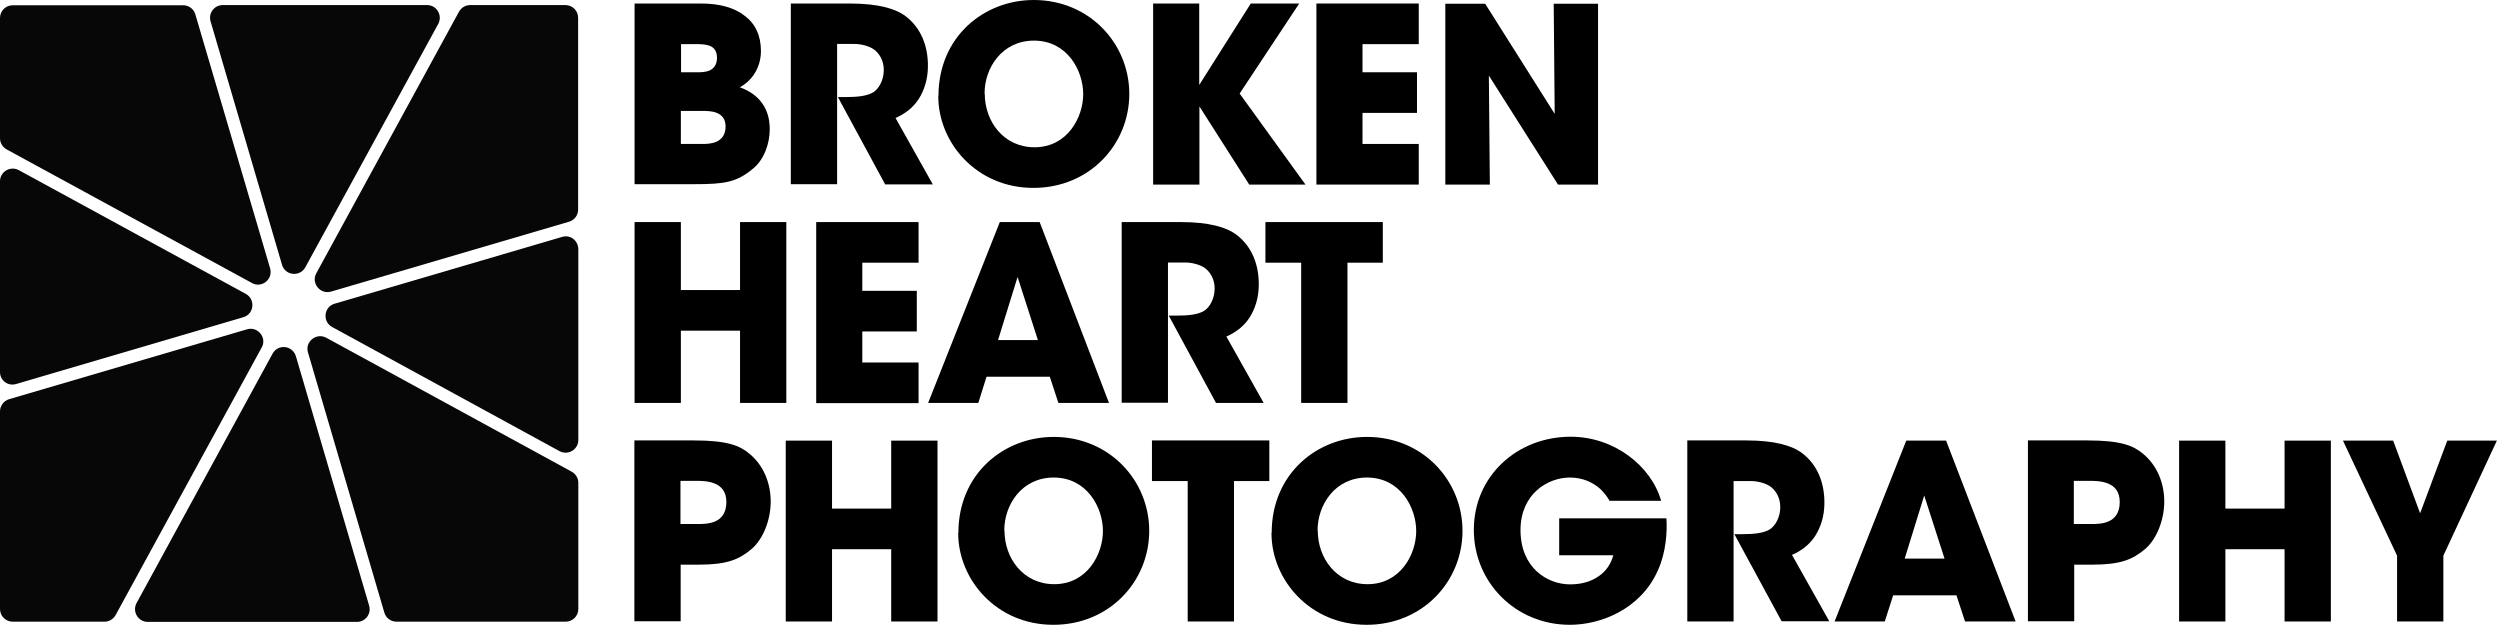
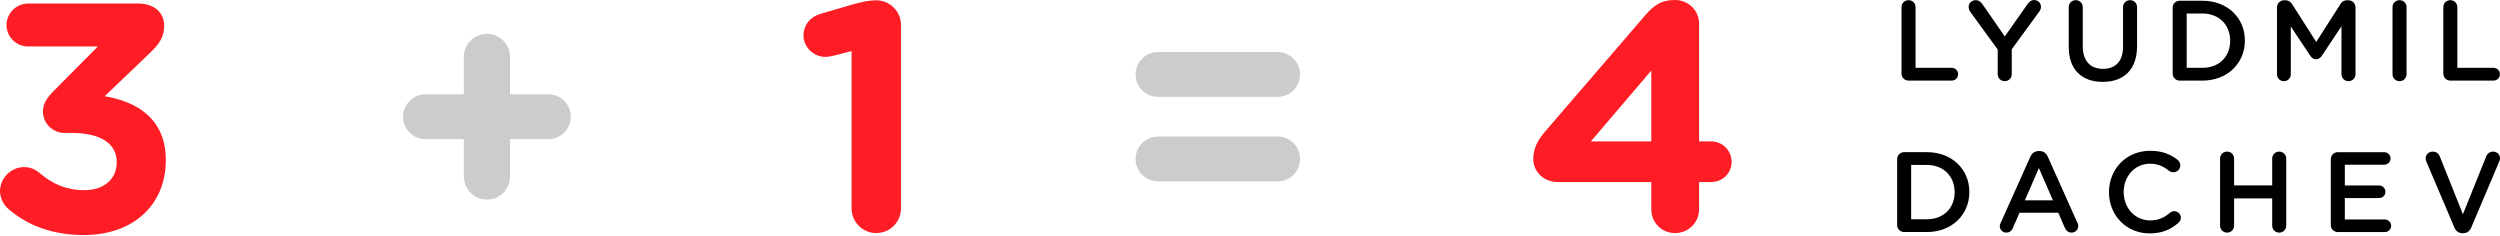
- <svg xmlns="http://www.w3.org/2000/svg" version="1.1" id="layout" x="0px" y="0px" viewBox="0 228.8 1280 320" enable-background="new 0 228.8 1280 320" xml:space="preserve">
+ <svg xmlns="http://www.w3.org/2000/svg" version="1.1" id="layout" x="0px" y="0px" viewBox="0 0 276.817 26.024" enable-background="new 0 0 276.817 26.024" xml:space="preserve">
  <g>
-     <path fill="#070707" d="M-715.3,531.5V491c0-5.1-5.9-7.9-9.8-4.6l-49.2,40.5c-4.3,3.6-1.8,10.6,3.8,10.6h49.2   C-718,537.5-715.3,534.8-715.3,531.5z" />
-     <path fill="#070707" d="M-848.3,416.1v115.4c0,3.3,2.7,6,6,6h37.8c1.4,0,2.8-0.5,3.8-1.4l83.2-69.1c1.4-1.1,2.2-2.8,2.2-4.6v-0.3   c0-2.5-1.5-4.7-3.9-5.6l-121.1-46C-844.1,409-848.3,411.9-848.3,416.1z" />
-     <path fill="#070707" d="M-773,415.7l-29.6-166.6c-0.5-2.9-3-5-5.9-5h-33.9c-3.3,0-6,2.7-6,6v142.2c0,2.5,1.5,4.7,3.8,5.6l63.5,24.4   C-776.7,424-772.2,420.3-773,415.7z" />
-     <path fill="#070707" d="M-792.1,251.3l17,95.9c0.8,4.6,6.3,6.5,9.8,3.5l47.9-40.5c1.3-1.1,2.1-2.8,2.1-4.6v-55.3c0-3.3-2.7-6-6-6   h-64.9C-790,244.2-792.8,247.6-792.1,251.3z" />
+     <path fill="#000000" d="M210.063,17.632c0-0.442,0.341-0.784,0.783-0.784h2.514c2.78,0,4.7,1.908,4.7,4.397v0.025   c0,2.489-1.92,4.422-4.7,4.422h-2.514c-0.442,0-0.783-0.341-0.783-0.783V17.632z M213.36,24.278c1.857,0,3.07-1.251,3.07-2.982   v-0.025c0-1.731-1.213-3.007-3.07-3.007h-1.744v6.014H213.36z" />
+     <path fill="#000000" d="M221.529,24.682l3.285-7.328c0.177-0.392,0.493-0.632,0.935-0.632h0.076c0.442,0,0.746,0.24,0.922,0.632   l3.285,7.328c0.063,0.114,0.088,0.228,0.088,0.329c0,0.417-0.316,0.745-0.733,0.745c-0.366,0-0.619-0.215-0.758-0.543l-0.72-1.655   h-4.296l-0.745,1.706c-0.126,0.316-0.392,0.493-0.72,0.493c-0.404,0-0.72-0.315-0.72-0.72   C221.428,24.922,221.465,24.808,221.529,24.682z M227.315,22.181l-1.554-3.576l-1.554,3.576H227.315z" />
+     <path fill="#000000" d="M233.52,21.296v-0.025c0-2.514,1.882-4.574,4.561-4.574c1.365,0,2.262,0.404,3.032,0.998   c0.165,0.126,0.304,0.341,0.304,0.619c0,0.43-0.341,0.758-0.771,0.758c-0.215,0-0.366-0.076-0.467-0.151   c-0.606-0.493-1.264-0.796-2.11-0.796c-1.681,0-2.918,1.39-2.918,3.121v0.025c0,1.731,1.225,3.133,2.918,3.133   c0.935,0,1.566-0.303,2.211-0.847c0.114-0.101,0.278-0.177,0.467-0.177c0.392,0,0.733,0.329,0.733,0.72   c0,0.24-0.114,0.429-0.253,0.556c-0.833,0.733-1.781,1.188-3.209,1.188C235.44,25.845,233.52,23.835,233.52,21.296z" />
+     <path fill="#000000" d="M245.82,17.557c0-0.43,0.341-0.771,0.783-0.771c0.43,0,0.771,0.341,0.771,0.771v2.969h4.22v-2.969   c0-0.43,0.341-0.771,0.771-0.771c0.442,0,0.783,0.341,0.783,0.771v7.429c0,0.43-0.341,0.771-0.783,0.771   c-0.43,0-0.771-0.341-0.771-0.771v-3.02h-4.22v3.02c0,0.43-0.341,0.771-0.771,0.771c-0.442,0-0.783-0.341-0.783-0.771V17.557z" />
+     <path fill="#000000" d="M258.081,24.91v-7.277c0-0.442,0.341-0.784,0.783-0.784h5.142c0.379,0,0.695,0.316,0.695,0.695   c0,0.392-0.316,0.695-0.695,0.695h-4.372v2.299h3.803c0.379,0,0.695,0.316,0.695,0.708c0,0.379-0.316,0.682-0.695,0.682h-3.803   v2.375h4.435c0.379,0,0.695,0.316,0.695,0.695c0,0.392-0.316,0.695-0.695,0.695h-5.205   C258.422,25.693,258.081,25.351,258.081,24.91z" />
+     <path fill="#000000" d="M271.764,25.187l-3.095-7.277c-0.05-0.114-0.088-0.228-0.088-0.366c0-0.417,0.341-0.758,0.783-0.758   c0.404,0,0.67,0.228,0.796,0.556l2.552,6.38l2.59-6.431c0.101-0.265,0.379-0.505,0.746-0.505c0.43,0,0.771,0.329,0.771,0.746   c0,0.114-0.038,0.24-0.076,0.328l-3.108,7.328c-0.164,0.392-0.455,0.632-0.897,0.632h-0.088   C272.219,25.819,271.928,25.579,271.764,25.187z" />
  </g>
-   <path fill="#070707" d="M-706.3,250.2v40.5c0,5.1,5.9,7.9,9.8,4.6l49.2-40.5c4.3-3.6,1.8-10.6-3.8-10.6h-49.2  C-703.6,244.2-706.3,246.9-706.3,250.2z" />
-   <path fill="#070707" d="M-573.2,365.6V250.2c0-3.3-2.7-6-6-6h-37.8c-1.4,0-2.8,0.5-3.8,1.4l-83.2,69.1c-1.4,1.1-2.2,2.8-2.2,4.6v0.3  c0,2.5,1.5,4.7,3.9,5.6l121.1,46C-577.4,372.7-573.2,369.8-573.2,365.6z" />
-   <path fill="#070707" d="M-648.6,366l29.6,166.6c0.5,2.9,3,5,5.9,5h33.9c3.3,0,6-2.7,6-6V389.3c0-2.5-1.5-4.7-3.8-5.6l-63.5-24.4  C-644.9,357.6-649.4,361.4-648.6,366z" />
-   <path fill="#070707" d="M-629.5,530.4l-17-95.9c-0.8-4.6-6.3-6.5-9.8-3.5l-47.9,40.5c-1.3,1.1-2.1,2.8-2.1,4.6v55.3c0,3.3,2.7,6,6,6  h64.9C-631.6,537.5-628.8,534.1-629.5,530.4z" />
-   <path fill="#070707" d="M-700.6,442.1l-47.5-15.6c-2-0.7-3.6-2.4-4-4.5l-10.2-49c-0.4-2.1,0.3-4.3,1.9-5.7l37.3-33.4  c1.6-1.4,3.8-1.9,5.9-1.2l47.5,15.6c2,0.7,3.6,2.4,4,4.5l10.2,49c0.4,2.1-0.3,4.3-1.9,5.7l-37.3,33.4  C-696.3,442.3-698.5,442.8-700.6,442.1z" />
-   <path fill="#070707" d="M-408.2,61.3l-37.4-15.5c-4.7-1.9-9.5,2.4-8,7.3l18.5,60.9c1.6,5.4,9.1,5.8,11.3,0.6l18.9-45.4  C-403.7,66-405.2,62.5-408.2,61.3z" />
-   <path fill="#070707" d="M-557.5,152.6l107.3,42.3c3.1,1.2,6.6-0.3,7.8-3.4l13.9-35.2c0.5-1.3,0.6-2.7,0.1-4.1l-33.8-102.8  c-0.6-1.7-1.8-3.1-3.5-3.7l-0.2-0.1c-2.3-0.9-5-0.3-6.6,1.5l-87.2,95.8C-562.6,146.1-561.4,151-557.5,152.6z" />
-   <path fill="#070707" d="M-477.9,34.7L-642.5-4.4c-2.8-0.7-5.7,0.8-6.9,3.4l-13.5,31.1c-1.3,3,0.1,6.6,3.1,7.9l130.4,56.6  c2.3,1,4.9,0.5,6.7-1.3l47.6-48.5C-471.7,41.4-473.3,35.8-477.9,34.7z" />
-   <path fill="#070707" d="M-569.4-5.2l90.9,34.9c4.3,1.7,8.8-2,8.1-6.6l-10-62c-0.3-1.7-1.3-3.3-2.8-4.2l-47.4-28.6  c-2.8-1.7-6.5-0.8-8.2,2l-33.5,55.6C-574.3-10.7-572.9-6.5-569.4-5.2z" />
-   <path fill="#070707" d="M-436.3-96.3v40.5c0,5.1,5.9,7.9,9.8,4.6l49.2-40.5c4.3-3.6,1.8-10.6-3.8-10.6h-49.2  C-433.6-102.3-436.3-99.6-436.3-96.3z" />
-   <path fill="#070707" d="M-349.9-59l-96-63.9c-2.8-1.8-6.5-1.1-8.3,1.7l-21,31.5c-0.8,1.2-1.1,2.6-1,4l11.4,107.6  c0.2,1.8,1.2,3.4,2.6,4.4l0.2,0.1c2.1,1.4,4.8,1.3,6.8-0.1l105.4-75.3C-346.3-51.6-346.4-56.7-349.9-59z" />
-   <path fill="#070707" d="M-450.2,39.3l156.7,63.8c2.7,1.1,5.8,0.1,7.3-2.4l18.1-28.7c1.8-2.8,0.9-6.5-1.9-8.3l-120.3-75.8  c-2.1-1.3-4.8-1.2-6.8,0.3l-54.5,40.7C-455.3,31.7-454.5,37.5-450.2,39.3z" />
-   <path fill="#070707" d="M-251.9,227.9l-17-95.9c-0.8-4.6-6.3-6.5-9.8-3.5l-47.9,40.5c-1.3,1.1-2.1,2.8-2.1,4.6V229c0,3.3,2.7,6,6,6  h64.9C-254,235-251.2,231.6-251.9,227.9z" />
  <g>
    <g>
-       <g>
-         <path fill="#070707" d="M287.8,350.1l-116.5,34.2c-5.5,1.6-6.3,9.1-1.3,11.9l116.5,63.6c4.3,2.3,9.6-0.8,9.6-5.7v-97.8     C296,351.9,291.9,348.8,287.8,350.1z" />
-         <path fill="#070707" d="M8.3,425.4l116.3-34.2c5.5-1.6,6.3-9.1,1.3-11.9L9.6,315.9c-4.3-2.3-9.6,0.8-9.6,5.7v97.7     C0,423.6,4.1,426.7,8.3,425.4z" />
-         <path fill="#070707" d="M169.5,378.1l121.9-35.8c2.7-0.8,4.6-3.3,4.6-6.2v-98.2c0-3.6-2.9-6.5-6.5-6.5h-48.8     c-2.4,0-4.5,1.3-5.7,3.4l-73.1,134C159.2,373.8,164,379.7,169.5,378.1z" />
-         <path fill="#070707" d="M0,439.4v101.2c0,3.6,2.9,6.5,6.5,6.5h47c2.4,0,4.5-1.3,5.7-3.4l74.8-137c2.8-5-2-10.9-7.5-9.3L4.6,433.2     C1.9,434,0,436.6,0,439.4z" />
-         <path fill="#070707" d="M157.7,409.3l39.1,133.2c0.8,2.7,3.3,4.6,6.2,4.6h86.6c3.6,0,6.5-2.9,6.5-6.5v-64.6     c0-2.4-1.3-4.5-3.4-5.7l-125.7-68.6C161.9,399,156,403.8,157.7,409.3z" />
-         <path fill="#070707" d="M138.3,366.2L100,236.1c-0.8-2.7-3.3-4.6-6.2-4.6H6.5c-3.6,0-6.5,2.9-6.5,6.5v61.6c0,2.4,1.3,4.5,3.4,5.7     L129,373.7C134,376.5,139.9,371.8,138.3,366.2z" />
-         <path fill="#070707" d="M139.6,409.8L69.9,537.6c-2.3,4.3,0.8,9.6,5.7,9.6h107.2c4.3,0,7.4-4.1,6.2-8.3l-37.5-127.7     C149.8,405.6,142.4,404.8,139.6,409.8z" />
-         <path fill="#070707" d="M107.8,239.7l36.6,124.7c1.6,5.5,9.1,6.3,11.9,1.3L224.4,241c2.3-4.3-0.8-9.6-5.7-9.6H114     C109.7,231.4,106.6,235.6,107.8,239.7z" />
-       </g>
-     </g>
-     <g>
-       <path d="M324.9,230.6h34c9.5,0,17.1,2.1,22.4,6.3c5.4,4,8.3,10.1,8.3,18c0,7.1-3.3,14.4-10.8,18.6c14.9,5.3,15.3,17.6,15.3,21.5    c0,7.4-2.9,15.5-8.5,20.1c-8.5,7.1-14.6,8-30.3,8h-30.4V230.6z M348.6,265.8h8.4c1.6,0,4.1,0,6.3-0.9c2.1-1,3.8-2.9,3.8-6.5    c0-3.5-1.6-5.3-3.6-6.1s-4.5-0.9-6.4-0.9h-8.4V265.8z M348.6,302.5h11.1c1.5,0,4.5,0,7-1.1c2.6-1.1,4.8-3.4,4.8-7.8c0-4-2-6-4.5-7    c-2.4-1-5.4-1-7.3-1h-11.1V302.5z" />
-       <path d="M404.8,230.6h30.3c14.5,0,23.5,2.6,28.7,6.6c7.8,6,11.3,15.1,11.3,25.3c0,7.1-2,12.6-4.6,16.8c-3.1,4.9-7.6,8-12,9.9    l19.1,34h-24.4l-24.2-44.7h3.9c6,0,11.1-0.5,14.3-2.5c2.9-1.9,5.3-6.3,5.3-11.4c0-4.9-2.4-8.8-5.5-10.8c-2.6-1.6-6.4-2.5-9.6-2.5    h-8.8v71.8h-23.7V230.6z" />
-       <path d="M480.5,277.9c0-30.3,23.3-49.1,48.8-49.1c28.5,0,48.9,22.3,48.9,48.1c0,25.8-20.3,48.1-49.1,48.1    c-29.2,0-48.7-23.2-48.7-46.9V277.9z M504.2,276.8c0,14.1,9.6,27.4,25.5,27.4c16.8,0,24.9-15.3,24.9-27.2c0-12-8.1-27.4-25.2-27.4    c-16.4,0-25.3,14-25.3,27V276.8z" />
-       <path d="M590.3,230.6H614v41.7l26.4-41.7h24.8l-30.5,46.1l33.7,46.6h-28.8l-25.5-40v40h-23.7V230.6z" />
-       <path d="M674,230.6h52.4v20.8h-28.8v14.4h27.9v20.8h-27.9v15.9h28.8v20.8H674V230.6z" />
-       <path d="M796,287.1l-0.5-56.4h22.7v92.6h-20.5l-35.4-55.8l0.5,55.8H740v-92.6h20.4L796,287.1z" />
-       <path d="M324.9,435.1v-92.6h23.7v34.8h30.3v-34.8h23.7v92.6h-23.7v-37h-30.3v37H324.9z" />
-       <path d="M417.9,342.5h52.4v20.8h-28.8v14.4h27.9v20.8h-27.9v15.9h28.8v20.8h-52.4V342.5z" />
-       <path d="M500.9,435.1h-25.7l36.7-92.6h20.4l35.5,92.6h-25.9l-4.4-13.4h-32.4L500.9,435.1z M521,370.6l-10,32.3h20.4L521,370.6z" />
-       <path d="M574.2,342.5h30.3c14.5,0,23.5,2.6,28.7,6.6c7.8,6,11.3,15.1,11.3,25.3c0,7.1-2,12.6-4.6,16.8c-3.1,4.9-7.6,8-12,9.9    l19.1,34h-24.4l-24.2-44.7h3.9c6,0,11.1-0.5,14.3-2.5c2.9-1.9,5.3-6.3,5.3-11.4c0-4.9-2.4-8.8-5.5-10.8c-2.6-1.6-6.4-2.5-9.6-2.5    h-8.8v71.8h-23.7V342.5z" />
-       <path d="M666.2,363.3h-18.3v-20.8H708v20.8h-18.1v71.8h-23.7V363.3z" />
-       <path d="M355.2,454.3c17.1,0,23.5,2.6,28.5,6.8c7.3,6,10.9,15.1,10.9,24.5c0,9.4-3.9,19.3-9.8,24.3c-6.4,5.4-12.6,8-27,8h-9.3v29    h-23.7v-92.6H355.2z M348.6,497.1h8.6c2.3,0,6,0,9.1-1.4c3.1-1.4,5.6-4.3,5.6-9.8s-2.6-8.1-5.9-9.5s-7.1-1.4-9.8-1.4h-7.8V497.1z" />
-       <path d="M402.3,547v-92.6h23.7v34.8h30.3v-34.8h23.7V547h-23.7v-37h-30.3v37H402.3z" />
-       <path d="M490.7,501.6c0-30.3,23.3-49.1,48.8-49.1c28.5,0,48.9,22.3,48.9,48.1s-20.3,48.1-49.1,48.1c-29.2,0-48.7-23.2-48.7-46.9    V501.6z M514.3,500.5c0,14.1,9.6,27.4,25.5,27.4c16.8,0,24.9-15.3,24.9-27.2c0-12-8.1-27.4-25.2-27.4c-16.4,0-25.3,14-25.3,27    V500.5z" />
-       <path d="M608.1,475.1h-18.3v-20.8h60.1v20.8h-18.1V547h-23.7V475.1z" />
-       <path d="M651.1,501.6c0-30.3,23.3-49.1,48.8-49.1c28.5,0,48.9,22.3,48.9,48.1s-20.3,48.1-49.1,48.1c-29.2,0-48.7-23.2-48.7-46.9    V501.6z M674.7,500.5c0,14.1,9.6,27.4,25.5,27.4c16.8,0,24.9-15.3,24.9-27.2c0-12-8.1-27.4-25.2-27.4c-16.4,0-25.3,14-25.3,27    V500.5z" />
-       <path d="M824.2,485.4c-1.3-2.3-2.9-4.4-4.9-6.3c-3.9-3.4-9-5.8-15.5-5.8c-11.6,0-25.3,8.6-25.3,26.9c0,19.4,13.8,27.8,25.4,27.8    c5.9,0,10.8-1.5,14.5-4.1c3.8-2.5,6.4-6.3,7.6-10.8h-27.7v-18.9h54.9c0.5,6.6-0.2,17.5-4.3,26.5c-9,20.4-29.8,28-45.1,28    c-28,0-49.2-21.9-49.2-48.6c0-27.7,22.3-47.7,49.6-47.7c22.2,0,41.2,14.9,46.3,32.8H824.2z" />
-       <path d="M863.8,454.3h30.3c14.5,0,23.5,2.6,28.7,6.6c7.8,6,11.3,15.1,11.3,25.3c0,7.1-2,12.6-4.6,16.8c-3.1,4.9-7.6,8-12,9.9    l19.1,34h-24.4L888,502.3h3.9c6,0,11.1-0.5,14.3-2.5c2.9-1.9,5.3-6.3,5.3-11.4c0-4.9-2.4-8.8-5.5-10.8c-2.6-1.6-6.4-2.5-9.6-2.5    h-8.8V547h-23.7V454.3z" />
-       <path d="M965,547h-25.7l36.7-92.6h20.4L1032,547h-25.9l-4.4-13.4h-32.4L965,547z M985.2,482.5l-10,32.3h20.4L985.2,482.5z" />
-       <path d="M1068.7,454.3c17.1,0,23.5,2.6,28.5,6.8c7.3,6,10.9,15.1,10.9,24.5c0,9.4-3.9,19.3-9.8,24.3c-6.4,5.4-12.6,8-27,8h-9.3v29    h-23.7v-92.6H1068.7z M1062,497.1h8.6c2.3,0,6,0,9.1-1.4s5.6-4.3,5.6-9.8s-2.6-8.1-5.9-9.5s-7.1-1.4-9.8-1.4h-7.8V497.1z" />
-       <path d="M1115.7,547v-92.6h23.7v34.8h30.3v-34.8h23.7V547h-23.7v-37h-30.3v37H1115.7z" />
-       <path d="M1227.3,513.3l-27.7-58.9h25.7l13.8,37.2l13.9-37.2h25.4l-27.4,58.9V547h-23.7V513.3z" />
+       <path fill="#000000" d="M210.549,0.788c0-0.429,0.341-0.771,0.783-0.771c0.43,0,0.771,0.341,0.771,0.771V7.51h4.005    c0.392,0,0.708,0.316,0.708,0.708c0,0.392-0.316,0.708-0.708,0.708h-4.776c-0.442,0-0.783-0.341-0.783-0.783V0.788z" />
+       <path fill="#000000" d="M221.204,5.489l-3.045-4.182c-0.101-0.151-0.177-0.328-0.177-0.543c0-0.417,0.341-0.746,0.783-0.746    c0.341,0,0.569,0.189,0.758,0.468l2.463,3.55l2.502-3.562c0.189-0.278,0.417-0.468,0.745-0.468c0.455,0,0.758,0.341,0.758,0.758    c0,0.215-0.101,0.404-0.215,0.556l-3.02,4.131v2.767c0,0.43-0.341,0.771-0.784,0.771c-0.429,0-0.771-0.341-0.771-0.771V5.489z" />
+       <path fill="#000000" d="M229.063,5.173V0.788c0-0.429,0.341-0.771,0.783-0.771c0.43,0,0.771,0.341,0.771,0.771V5.11    c0,1.643,0.846,2.514,2.236,2.514c1.377,0,2.224-0.821,2.224-2.451V0.788c0-0.429,0.341-0.771,0.783-0.771    c0.43,0,0.771,0.341,0.771,0.771v4.309c0,2.641-1.491,3.967-3.803,3.967C230.528,9.064,229.063,7.738,229.063,5.173z" />
+       <path fill="#000000" d="M240.571,0.865c0-0.442,0.341-0.783,0.783-0.783h2.514c2.78,0,4.7,1.908,4.7,4.396v0.025    c0,2.489-1.92,4.422-4.7,4.422h-2.514c-0.442,0-0.783-0.341-0.783-0.783V0.865z M243.869,7.51c1.857,0,3.07-1.251,3.07-2.981    V4.503c0-1.731-1.213-3.007-3.07-3.007h-1.744V7.51H243.869z" />
+       <path fill="#000000" d="M252.124,0.814c0-0.43,0.341-0.783,0.783-0.783h0.164c0.341,0,0.569,0.177,0.72,0.417l2.679,4.194    l2.691-4.207c0.165-0.265,0.392-0.404,0.708-0.404h0.164c0.442,0,0.784,0.354,0.784,0.783v7.404c0,0.43-0.341,0.771-0.784,0.771    c-0.417,0-0.771-0.354-0.771-0.771V2.912l-2.16,3.247c-0.165,0.253-0.367,0.404-0.657,0.404c-0.278,0-0.48-0.151-0.645-0.404    l-2.147-3.222V8.23c0,0.43-0.341,0.758-0.771,0.758c-0.429,0-0.758-0.328-0.758-0.758V0.814z" />
+       <path fill="#000000" d="M264.916,0.788c0-0.429,0.341-0.771,0.783-0.771c0.43,0,0.771,0.341,0.771,0.771v7.429    c0,0.43-0.341,0.771-0.771,0.771c-0.442,0-0.783-0.341-0.783-0.771V0.788z" />
+       <path fill="#000000" d="M270.541,0.788c0-0.429,0.341-0.771,0.783-0.771c0.43,0,0.771,0.341,0.771,0.771V7.51h4.005    c0.392,0,0.708,0.316,0.708,0.708c0,0.392-0.316,0.708-0.708,0.708h-4.776c-0.442,0-0.783-0.341-0.783-0.783V0.788z" />
    </g>
  </g>
+   <path fill="#FF1D25" d="M0.936,23.145C0.432,22.713,0,21.957,0,21.165c0-1.439,1.224-2.664,2.664-2.664c0.792,0,1.332,0.324,1.764,0.685  c1.44,1.224,2.952,1.871,4.932,1.871c2.088,0,3.563-1.188,3.563-3.06v-0.071c0-2.052-1.836-3.204-4.931-3.204H7.127  c-1.295,0-2.375-1.08-2.375-2.375c0-0.757,0.324-1.404,1.188-2.269l4.895-4.931H3.096c-1.296,0-2.376-1.08-2.376-2.376  S1.8,0.395,3.096,0.395H15.37c1.62,0,2.808,0.937,2.808,2.448c0,1.367-0.648,2.123-1.656,3.096l-4.931,4.715  c3.419,0.576,6.767,2.376,6.767,7.056v0.071c0,4.752-3.456,8.243-9.071,8.243C5.688,26.024,2.988,24.908,0.936,23.145z" />
+   <path fill="#CCCCCC" d="M51.36,15.406h-4.248c-1.368,0-2.483-1.116-2.483-2.484c0-1.367,1.116-2.483,2.483-2.483h4.248v-4.14  c0-1.403,1.152-2.556,2.556-2.556s2.556,1.152,2.556,2.556v4.14h4.248c1.368,0,2.483,1.116,2.483,2.483  c0,1.368-1.116,2.484-2.483,2.484h-4.248v4.139c0,1.404-1.152,2.556-2.556,2.556s-2.556-1.151-2.556-2.556V15.406z" />
+   <path fill="#FF1D25" d="M94.294,5.651L92.35,6.155c-0.288,0.071-0.684,0.144-0.972,0.144c-1.296,0-2.412-1.08-2.412-2.376  c0-1.115,0.72-2.052,1.835-2.375l3.563-1.044c1.044-0.288,1.836-0.468,2.592-0.468h0.072c1.512,0,2.735,1.224,2.735,2.735v20.302  c0,1.512-1.224,2.735-2.735,2.735c-1.512,0-2.736-1.224-2.736-2.735V5.651z" />
+   <path fill="#CCCCCC" d="M125.74,8.243c0-1.368,1.116-2.484,2.484-2.484h13.246c1.368,0,2.484,1.116,2.484,2.484  c0,1.367-1.116,2.483-2.484,2.483h-13.246C126.856,10.727,125.74,9.61,125.74,8.243z M125.74,17.602  c0-1.368,1.116-2.483,2.484-2.483h13.246c1.368,0,2.484,1.115,2.484,2.483s-1.116,2.483-2.484,2.483h-13.246  C126.856,20.085,125.74,18.97,125.74,17.602z" />
+   <path fill="#FF1D25" d="M182.844,20.157h-10.367c-1.476,0-2.7-1.08-2.7-2.556c0-1.152,0.468-2.052,1.296-3.023l10.943-12.707  C183.06,0.647,183.852,0,185.472,0c1.476,0,2.664,1.151,2.664,2.627v13.031h1.332c1.26,0,2.268,1.008,2.268,2.268  s-1.008,2.231-2.268,2.231h-1.332v3.023c0,1.476-1.188,2.628-2.664,2.628c-1.476,0-2.628-1.152-2.628-2.628V20.157z M182.844,15.658  V7.811l-6.695,7.848H182.844z" />
</svg>
